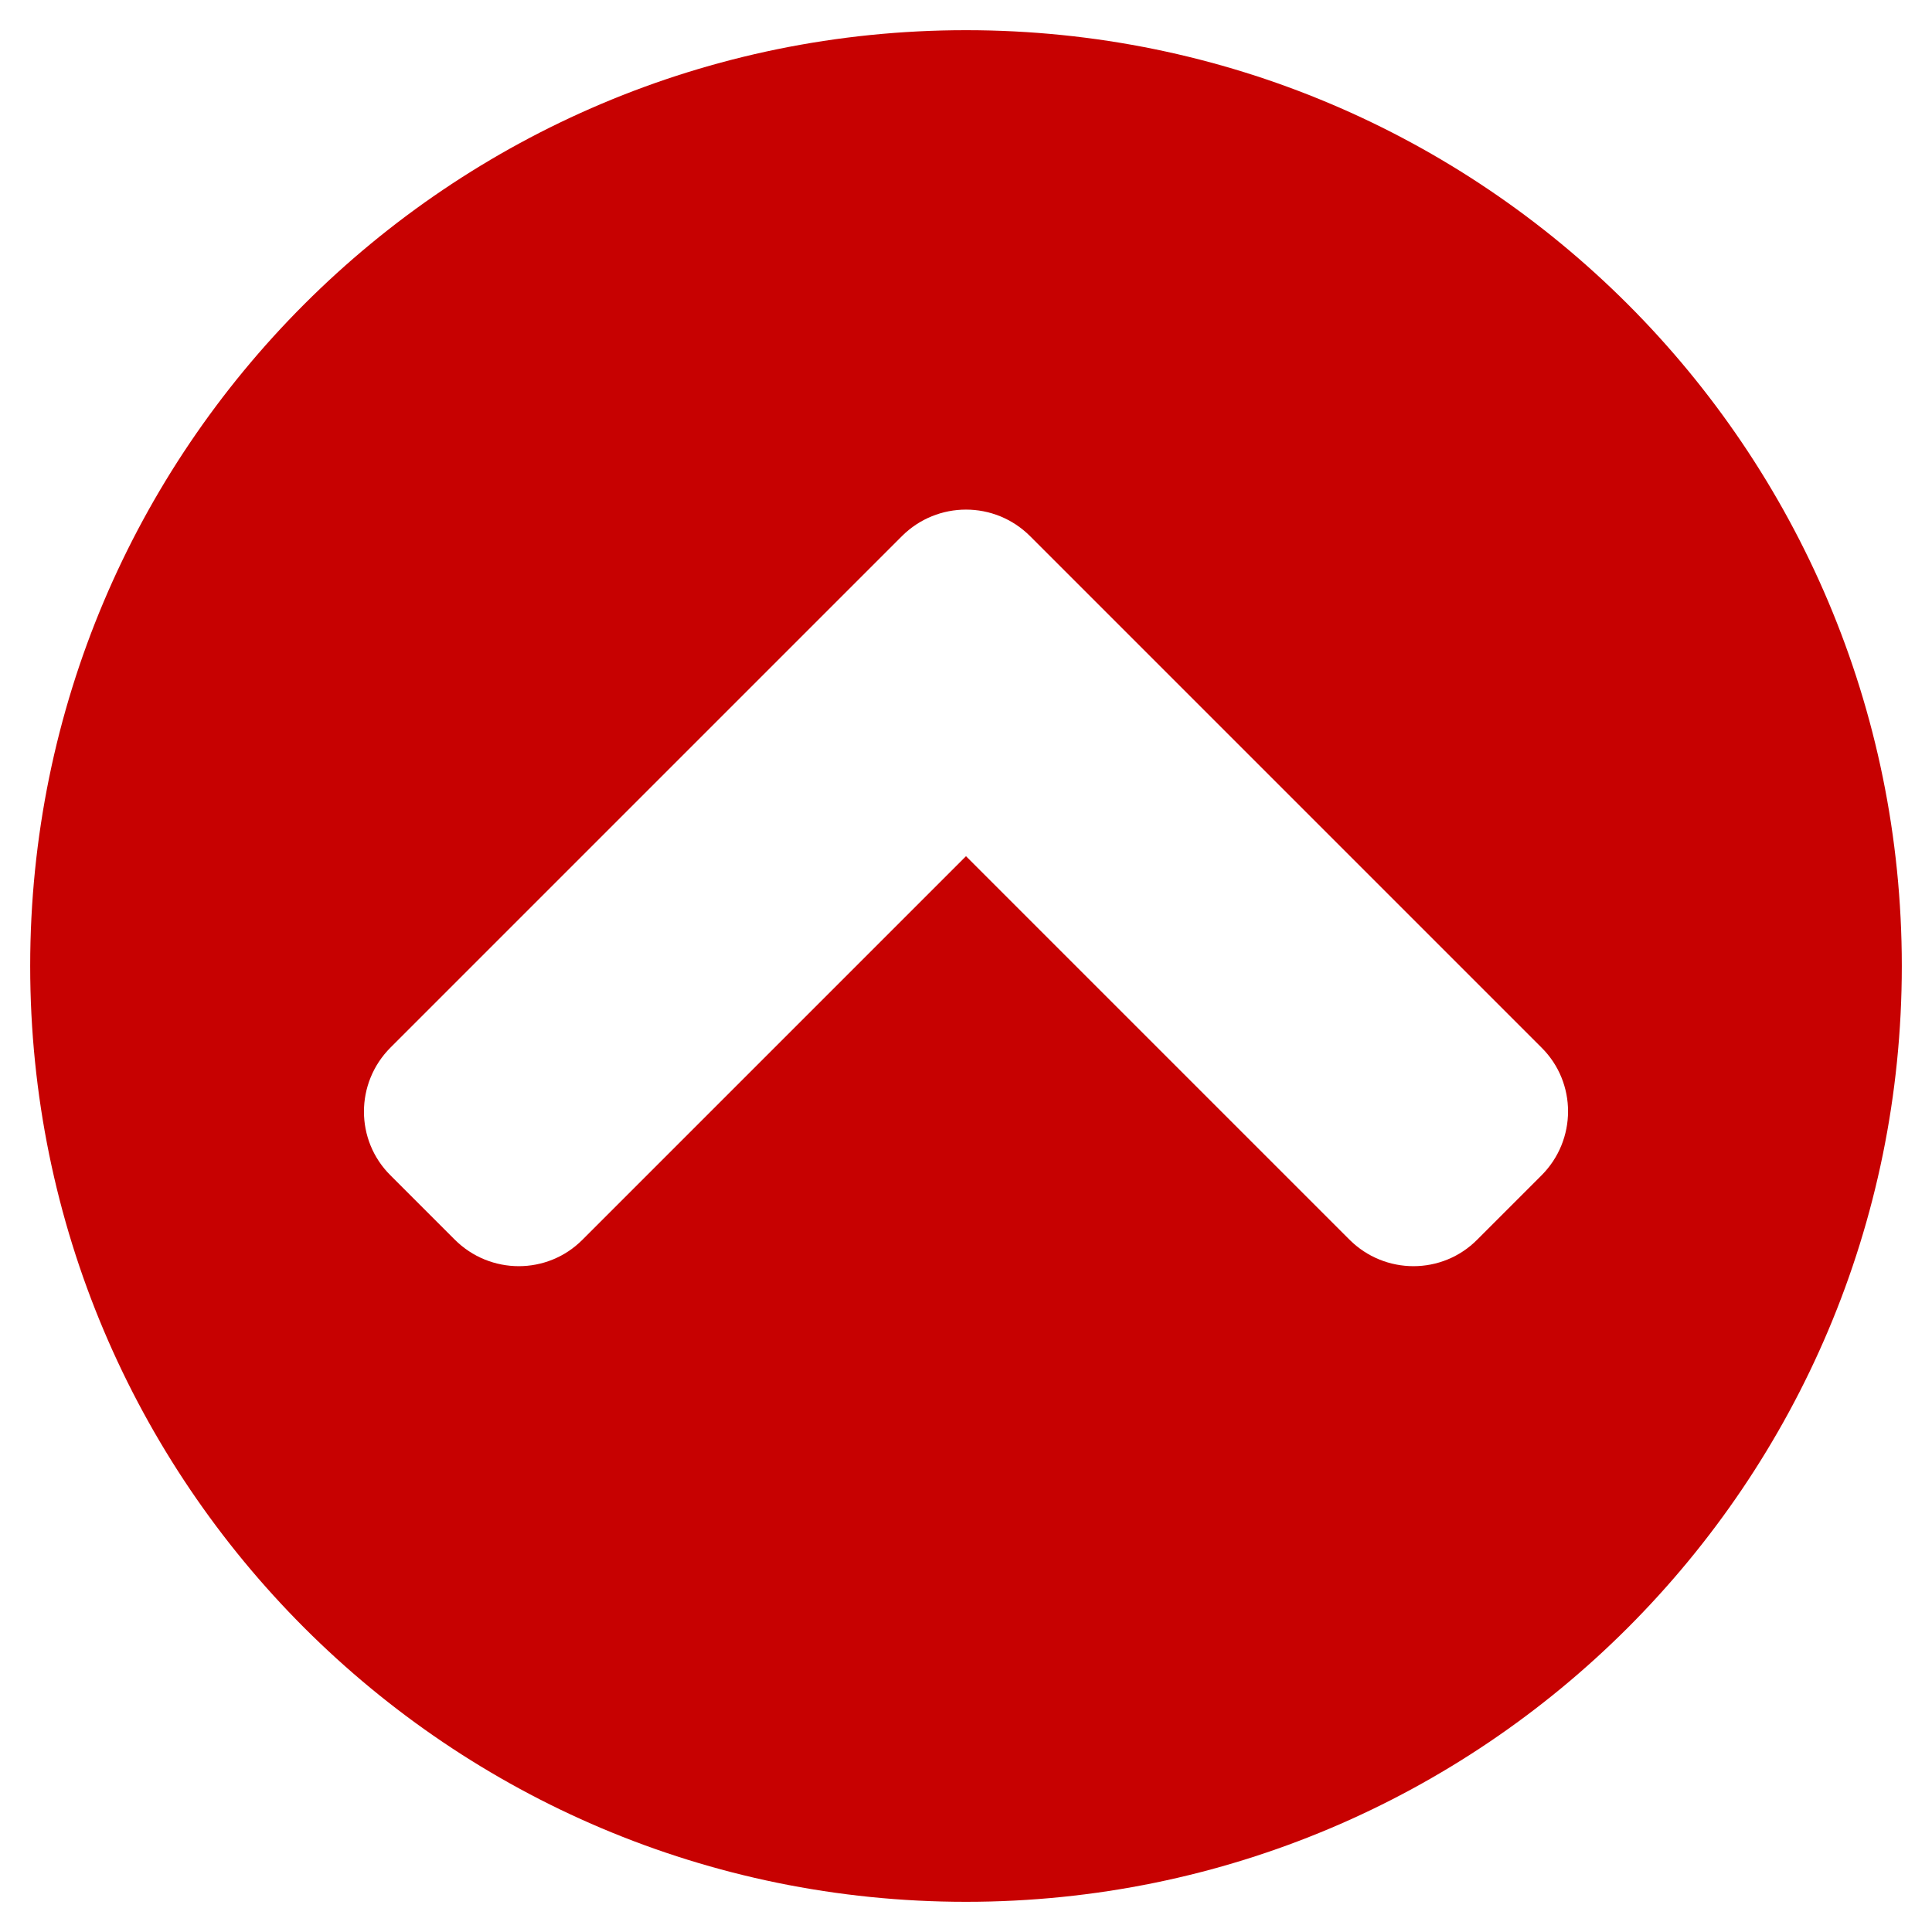
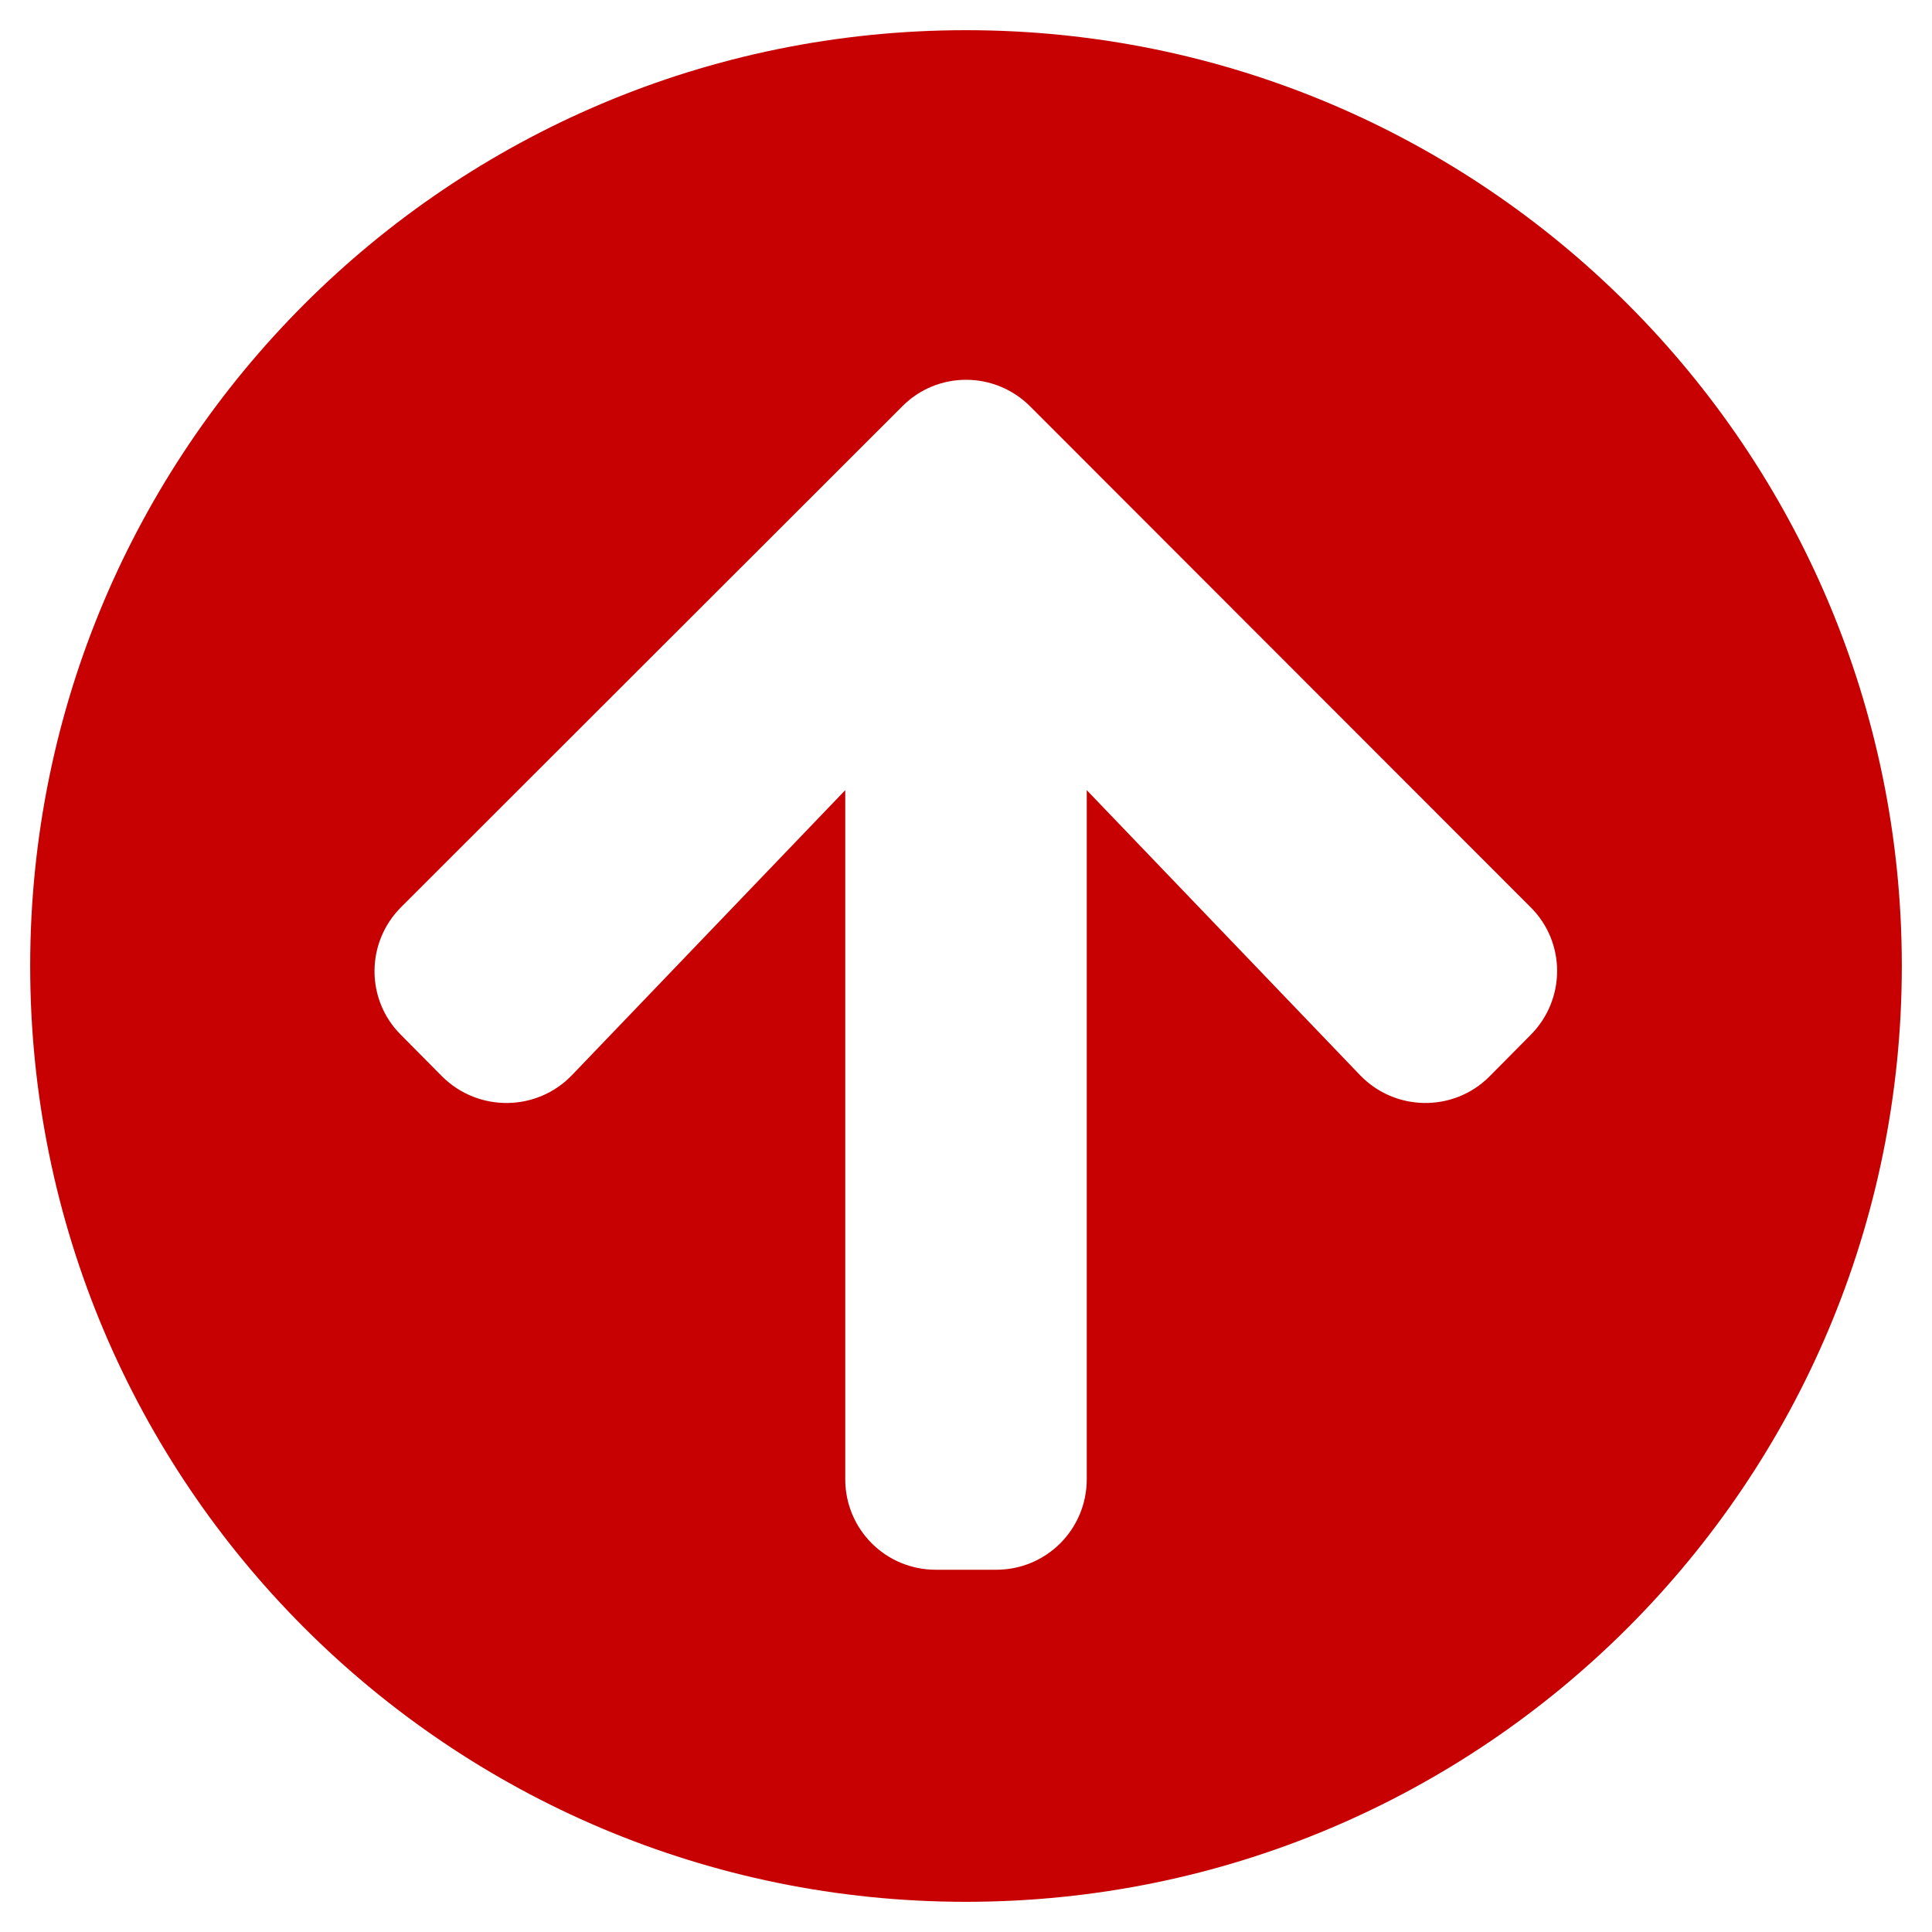
- <svg xmlns="http://www.w3.org/2000/svg" aria-hidden="true" focusable="false" data-prefix="fas" data-icon="chevron-circle-up" class="svg-inline--fa fa-chevron-circle-up fa-w-16" role="img" viewBox="0 0 512 512">
-   <path fill="#c70101" d="M8 256C8 119 119 8 256 8s248 111 248 248-111 248-248 248S8 393 8 256zm231-113.9L103.5 277.6c-9.4 9.4-9.4 24.6 0 33.9l17 17c9.4 9.4 24.6 9.4 33.9 0L256 226.9l101.6 101.6c9.4 9.4 24.6 9.4 33.9 0l17-17c9.4-9.4 9.4-24.6 0-33.9L273 142.1c-9.4-9.4-24.6-9.4-34 0z" />
+ <svg xmlns="http://www.w3.org/2000/svg" aria-hidden="true" focusable="false" data-prefix="fas" data-icon="arrow-circle-up" class="svg-inline--fa fa-arrow-circle-up fa-w-16" role="img" viewBox="0 0 512 512">
+   <path fill="#c70101" d="M8 256C8 119 119 8 256 8s248 111 248 248-111 248-248 248S8 393 8 256zm143.6 28.9l72.4-75.5V392c0 13.3 10.7 24 24 24h16c13.3 0 24-10.7 24-24V209.4l72.4 75.5c9.3 9.7 24.8 9.9 34.3.4l10.9-11c9.4-9.4 9.4-24.6 0-33.9L273 107.7c-9.4-9.4-24.6-9.4-33.9 0L106.3 240.4c-9.4 9.4-9.4 24.6 0 33.9l10.9 11c9.6 9.5 25.1 9.3 34.4-.4z" />
</svg>
